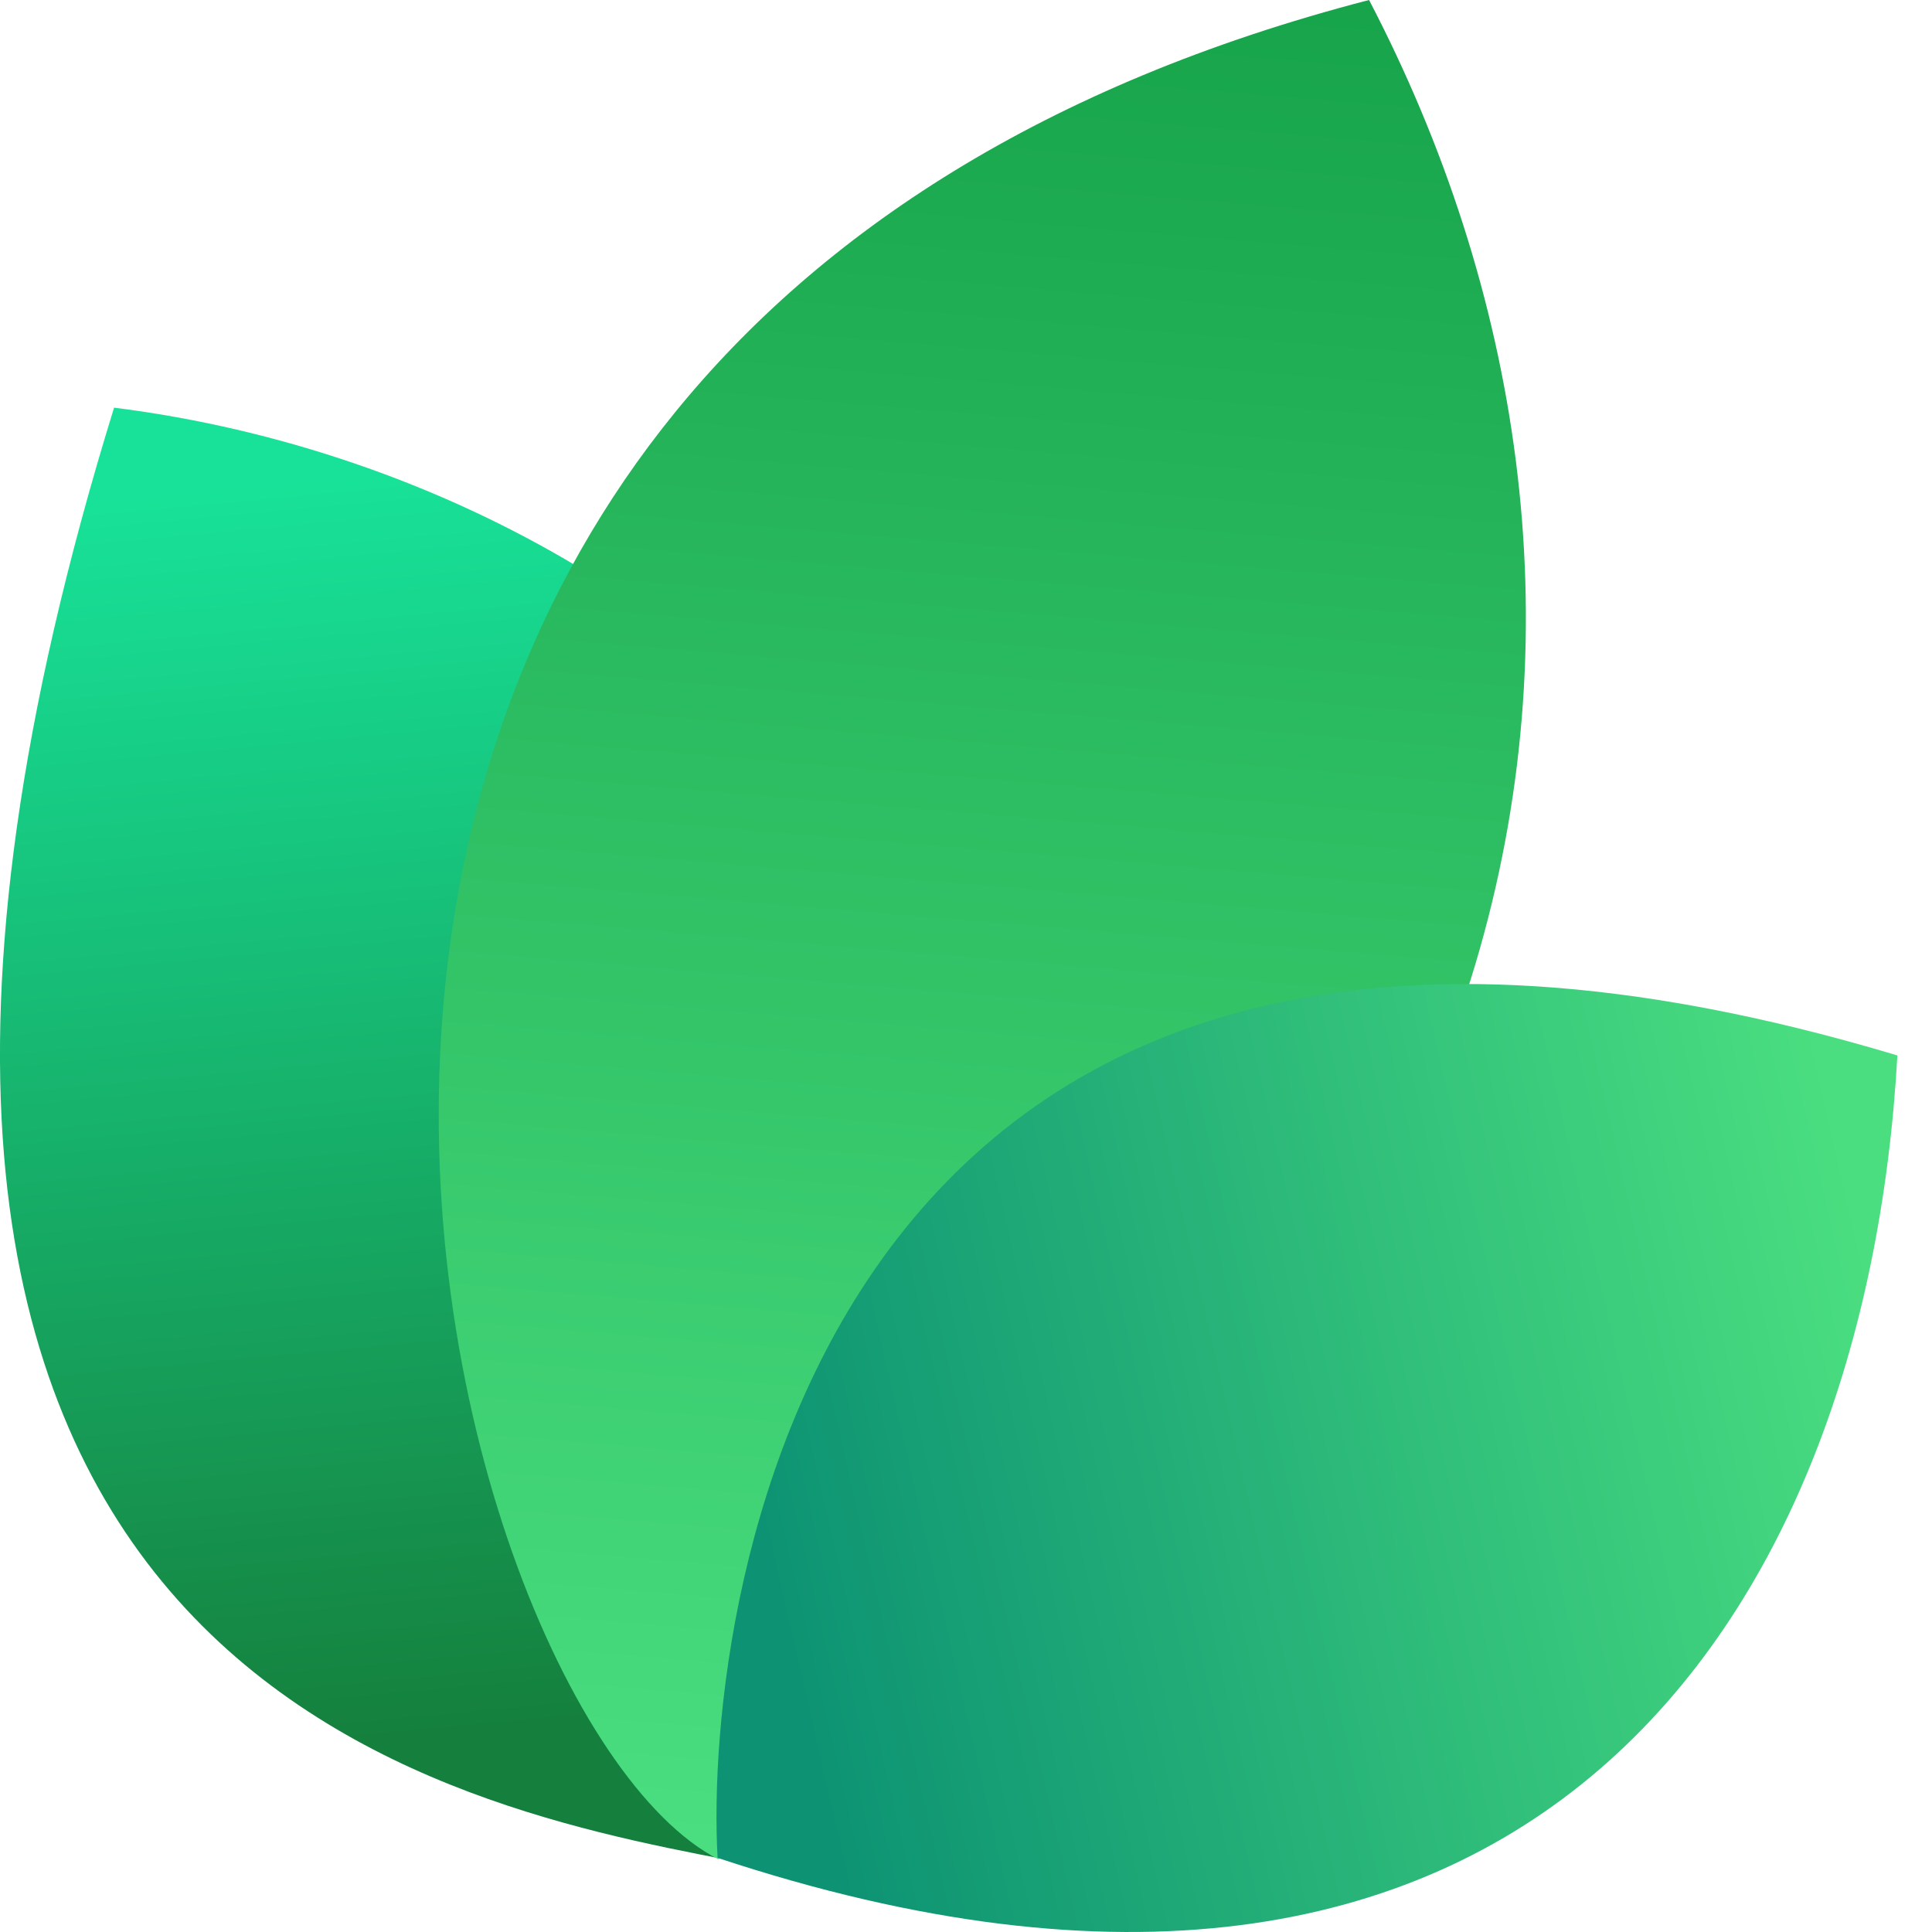
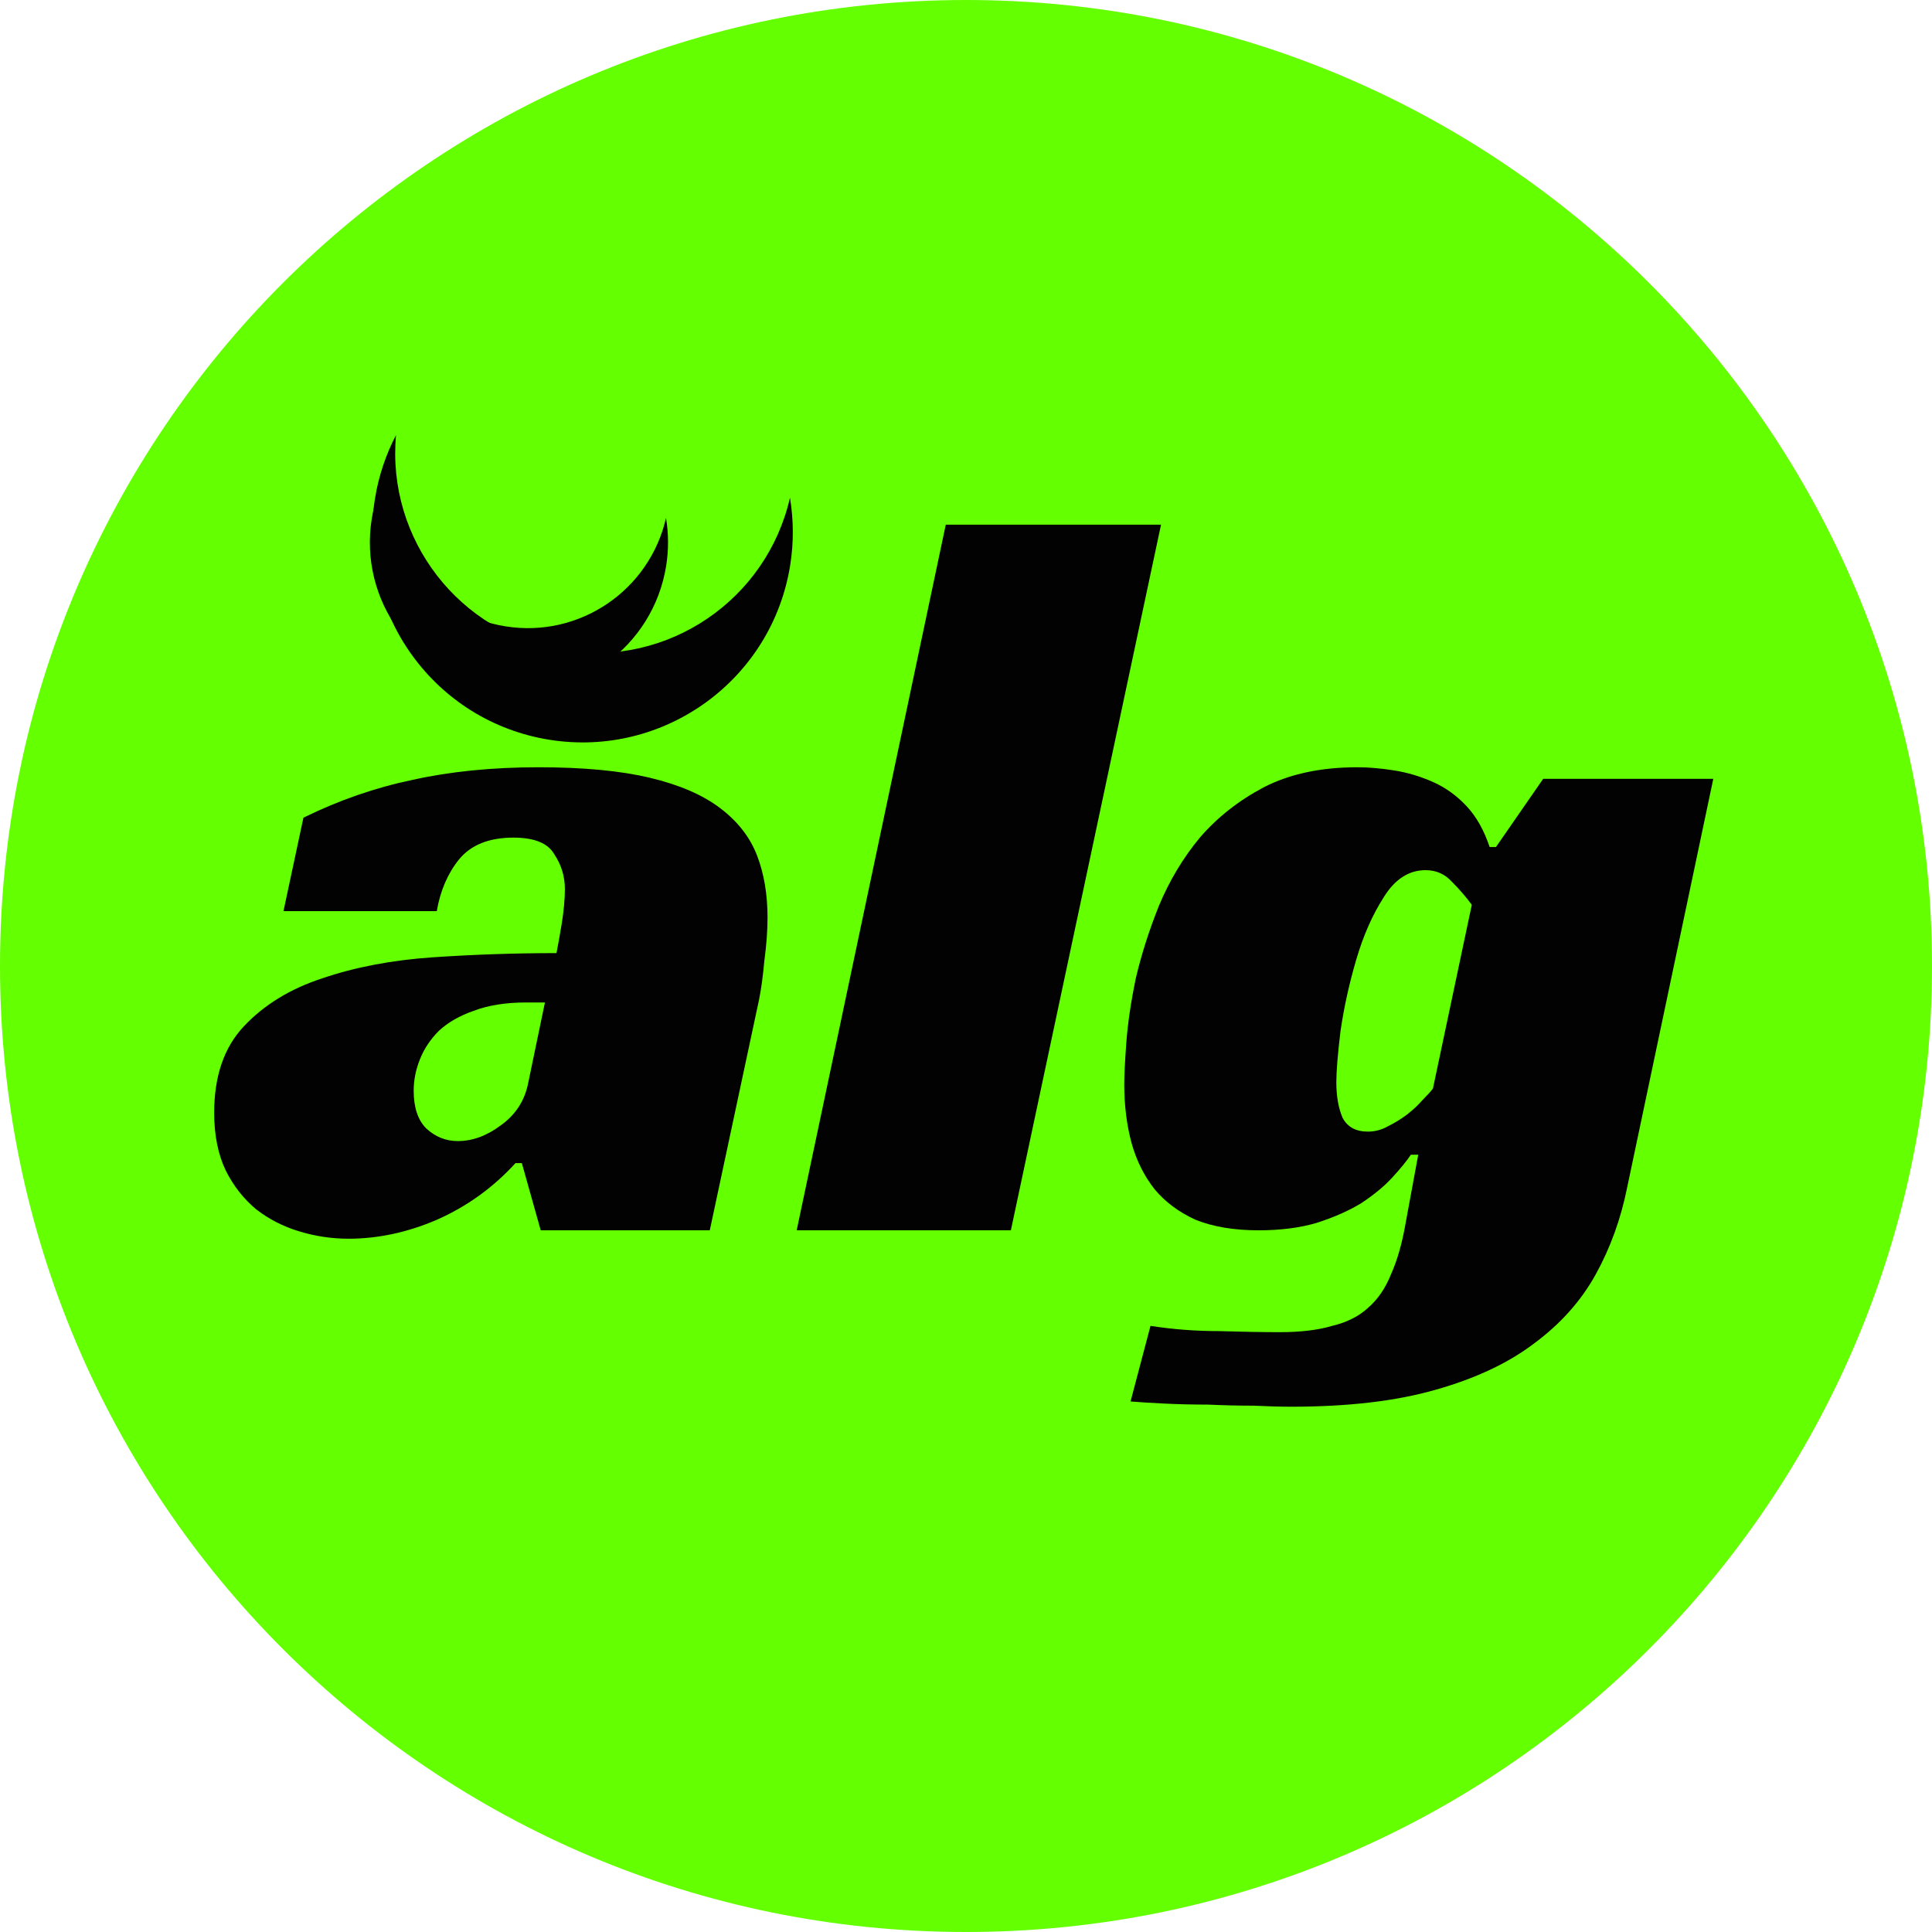
- <svg xmlns="http://www.w3.org/2000/svg" width="24" height="24" viewBox="0 0 24 24" fill="none">
-   <path d="M9.061 23.108C5.268 22.377 -3.391 20.627 1.417 5.064C9.634 6.099 16.973 14.064 9.061 23.108Z" fill="url(#paint0_linear_17557_2021)" />
-   <path d="M8.919 23.094C5.276 21.222 0.784 4.209 17.007 0C20.757 7.193 19.621 16.545 8.919 23.094Z" fill="url(#paint1_linear_17557_2021)" />
-   <path d="M8.914 23.079C8.735 19.882 10.159 9.085 23.57 13.111C23.181 20.123 18.984 26.418 8.914 23.079Z" fill="url(#paint2_linear_17557_2021)" />
-   <defs>
-     <linearGradient id="paint0_linear_17557_2021" x1="3.776" y1="5.916" x2="5.232" y2="21.559" gradientUnits="userSpaceOnUse">
-       <stop stop-color="#18E299" />
-       <stop offset="1" stop-color="#15803D" />
-     </linearGradient>
-     <linearGradient id="paint1_linear_17557_2021" x1="12.171" y1="-0.718" x2="10.19" y2="22.983" gradientUnits="userSpaceOnUse">
-       <stop stop-color="#16A34A" />
-       <stop offset="1" stop-color="#4ADE80" />
-     </linearGradient>
-     <linearGradient id="paint2_linear_17557_2021" x1="23.133" y1="15.353" x2="9.338" y2="18.52" gradientUnits="userSpaceOnUse">
-       <stop stop-color="#4ADE80" />
-       <stop offset="1" stop-color="#0D9373" />
-     </linearGradient>
-   </defs>
+ <svg xmlns="http://www.w3.org/2000/svg" width="89" height="89" viewBox="0 0 89 89" fill="none">
+   <path d="M44.5 89C69.077 89 89 69.077 89 44.5C89 19.923 69.077 0 44.5 0C19.923 0 0 19.923 0 44.5C0 69.077 19.923 89 44.5 89Z" fill="#64FF00" />
+   <path d="M13.978 37.667C15.622 36.861 17.299 36.28 19.008 35.925C20.75 35.538 22.684 35.345 24.813 35.345C26.876 35.345 28.585 35.506 29.94 35.829C31.294 36.151 32.374 36.619 33.181 37.231C33.987 37.844 34.551 38.57 34.874 39.408C35.196 40.246 35.357 41.198 35.357 42.262C35.357 42.874 35.309 43.535 35.212 44.245C35.148 44.954 35.067 45.551 34.97 46.035L32.697 56.676H24.909L24.039 53.58H23.748C22.717 54.709 21.507 55.58 20.121 56.192C18.766 56.773 17.412 57.063 16.058 57.063C15.284 57.063 14.526 56.95 13.784 56.724C13.043 56.499 12.382 56.16 11.801 55.709C11.221 55.225 10.753 54.628 10.398 53.919C10.044 53.177 9.866 52.291 9.866 51.259C9.866 49.582 10.318 48.26 11.221 47.292C12.156 46.293 13.365 45.551 14.848 45.067C16.364 44.551 18.057 44.229 19.927 44.1C21.83 43.971 23.732 43.906 25.635 43.906C25.699 43.584 25.78 43.132 25.877 42.552C25.974 41.939 26.022 41.407 26.022 40.956C26.022 40.375 25.861 39.843 25.538 39.36C25.248 38.844 24.619 38.586 23.652 38.586C22.523 38.586 21.685 38.924 21.137 39.601C20.621 40.246 20.282 41.036 20.121 41.972H13.059L13.978 37.667ZM25.103 46.18H24.232C23.297 46.18 22.491 46.309 21.814 46.567C21.169 46.792 20.637 47.099 20.218 47.486C19.831 47.873 19.54 48.308 19.347 48.792C19.153 49.275 19.057 49.759 19.057 50.243C19.057 51.017 19.25 51.597 19.637 51.984C20.056 52.371 20.54 52.565 21.088 52.565C21.765 52.565 22.426 52.323 23.071 51.839C23.748 51.355 24.168 50.71 24.329 49.904L25.103 46.18ZM46.567 56.676H36.7L43.568 24.171H53.484L46.567 56.676ZM71.089 35.877H78.925L74.959 54.693C74.669 56.144 74.185 57.482 73.508 58.708C72.831 59.933 71.879 60.997 70.654 61.9C69.461 62.803 67.945 63.512 66.107 64.028C64.302 64.544 62.093 64.802 59.481 64.802C58.997 64.802 58.416 64.786 57.739 64.754C57.062 64.754 56.369 64.738 55.659 64.705C54.95 64.705 54.273 64.689 53.628 64.657C52.983 64.625 52.467 64.593 52.08 64.56L52.999 61.078C54.031 61.239 55.079 61.319 56.143 61.319C57.239 61.352 58.175 61.368 58.949 61.368C59.916 61.368 60.722 61.271 61.367 61.078C62.044 60.916 62.592 60.642 63.012 60.255C63.463 59.868 63.818 59.352 64.076 58.708C64.366 58.063 64.592 57.273 64.753 56.337L65.333 53.193H64.995C64.801 53.484 64.511 53.838 64.124 54.258C63.769 54.645 63.302 55.031 62.721 55.418C62.141 55.773 61.448 56.08 60.642 56.337C59.868 56.563 58.981 56.676 57.981 56.676C56.852 56.676 55.885 56.515 55.079 56.192C54.305 55.838 53.676 55.37 53.193 54.79C52.709 54.177 52.354 53.468 52.128 52.661C51.903 51.823 51.79 50.92 51.79 49.953C51.79 49.533 51.822 48.889 51.886 48.018C51.951 47.147 52.096 46.164 52.322 45.067C52.58 43.971 52.934 42.858 53.386 41.73C53.87 40.569 54.498 39.521 55.272 38.586C56.079 37.651 57.062 36.877 58.223 36.264C59.416 35.651 60.851 35.345 62.528 35.345C63.044 35.345 63.608 35.393 64.221 35.49C64.834 35.587 65.43 35.764 66.01 36.022C66.591 36.28 67.107 36.651 67.558 37.135C68.01 37.618 68.365 38.247 68.623 39.021H68.913L71.089 35.877ZM65.672 40.085C64.898 40.085 64.253 40.504 63.737 41.343C63.221 42.149 62.802 43.1 62.48 44.197C62.157 45.293 61.915 46.389 61.754 47.486C61.625 48.55 61.56 49.34 61.56 49.856C61.56 50.501 61.657 51.049 61.851 51.5C62.077 51.92 62.463 52.129 63.012 52.129C63.334 52.129 63.64 52.049 63.931 51.887C64.253 51.726 64.543 51.549 64.801 51.355C65.091 51.13 65.333 50.904 65.527 50.678C65.753 50.452 65.914 50.275 66.01 50.146L67.8 41.681C67.542 41.327 67.236 40.972 66.881 40.617C66.559 40.263 66.156 40.085 65.672 40.085Z" fill="#020202" />
+   <path d="M36.391 22.928C36.557 23.93 36.571 24.976 36.402 26.034C35.562 31.318 30.597 34.919 25.314 34.079C20.031 33.238 16.429 28.274 17.27 22.991C17.438 21.932 17.775 20.942 18.244 20.04C17.803 24.83 21.149 29.204 25.968 29.971C30.787 30.738 35.323 27.617 36.391 22.928Z" fill="#020202" />
+   <path d="M30.681 23.86C30.799 24.571 30.808 25.313 30.688 26.064C30.092 29.809 26.573 32.363 22.827 31.767C19.082 31.171 16.529 27.651 17.124 23.906C17.244 23.155 17.482 22.453 17.814 21.813C17.502 25.209 19.874 28.311 23.291 28.854C26.707 29.398 29.924 27.185 30.681 23.86Z" fill="#020202" />
</svg>
